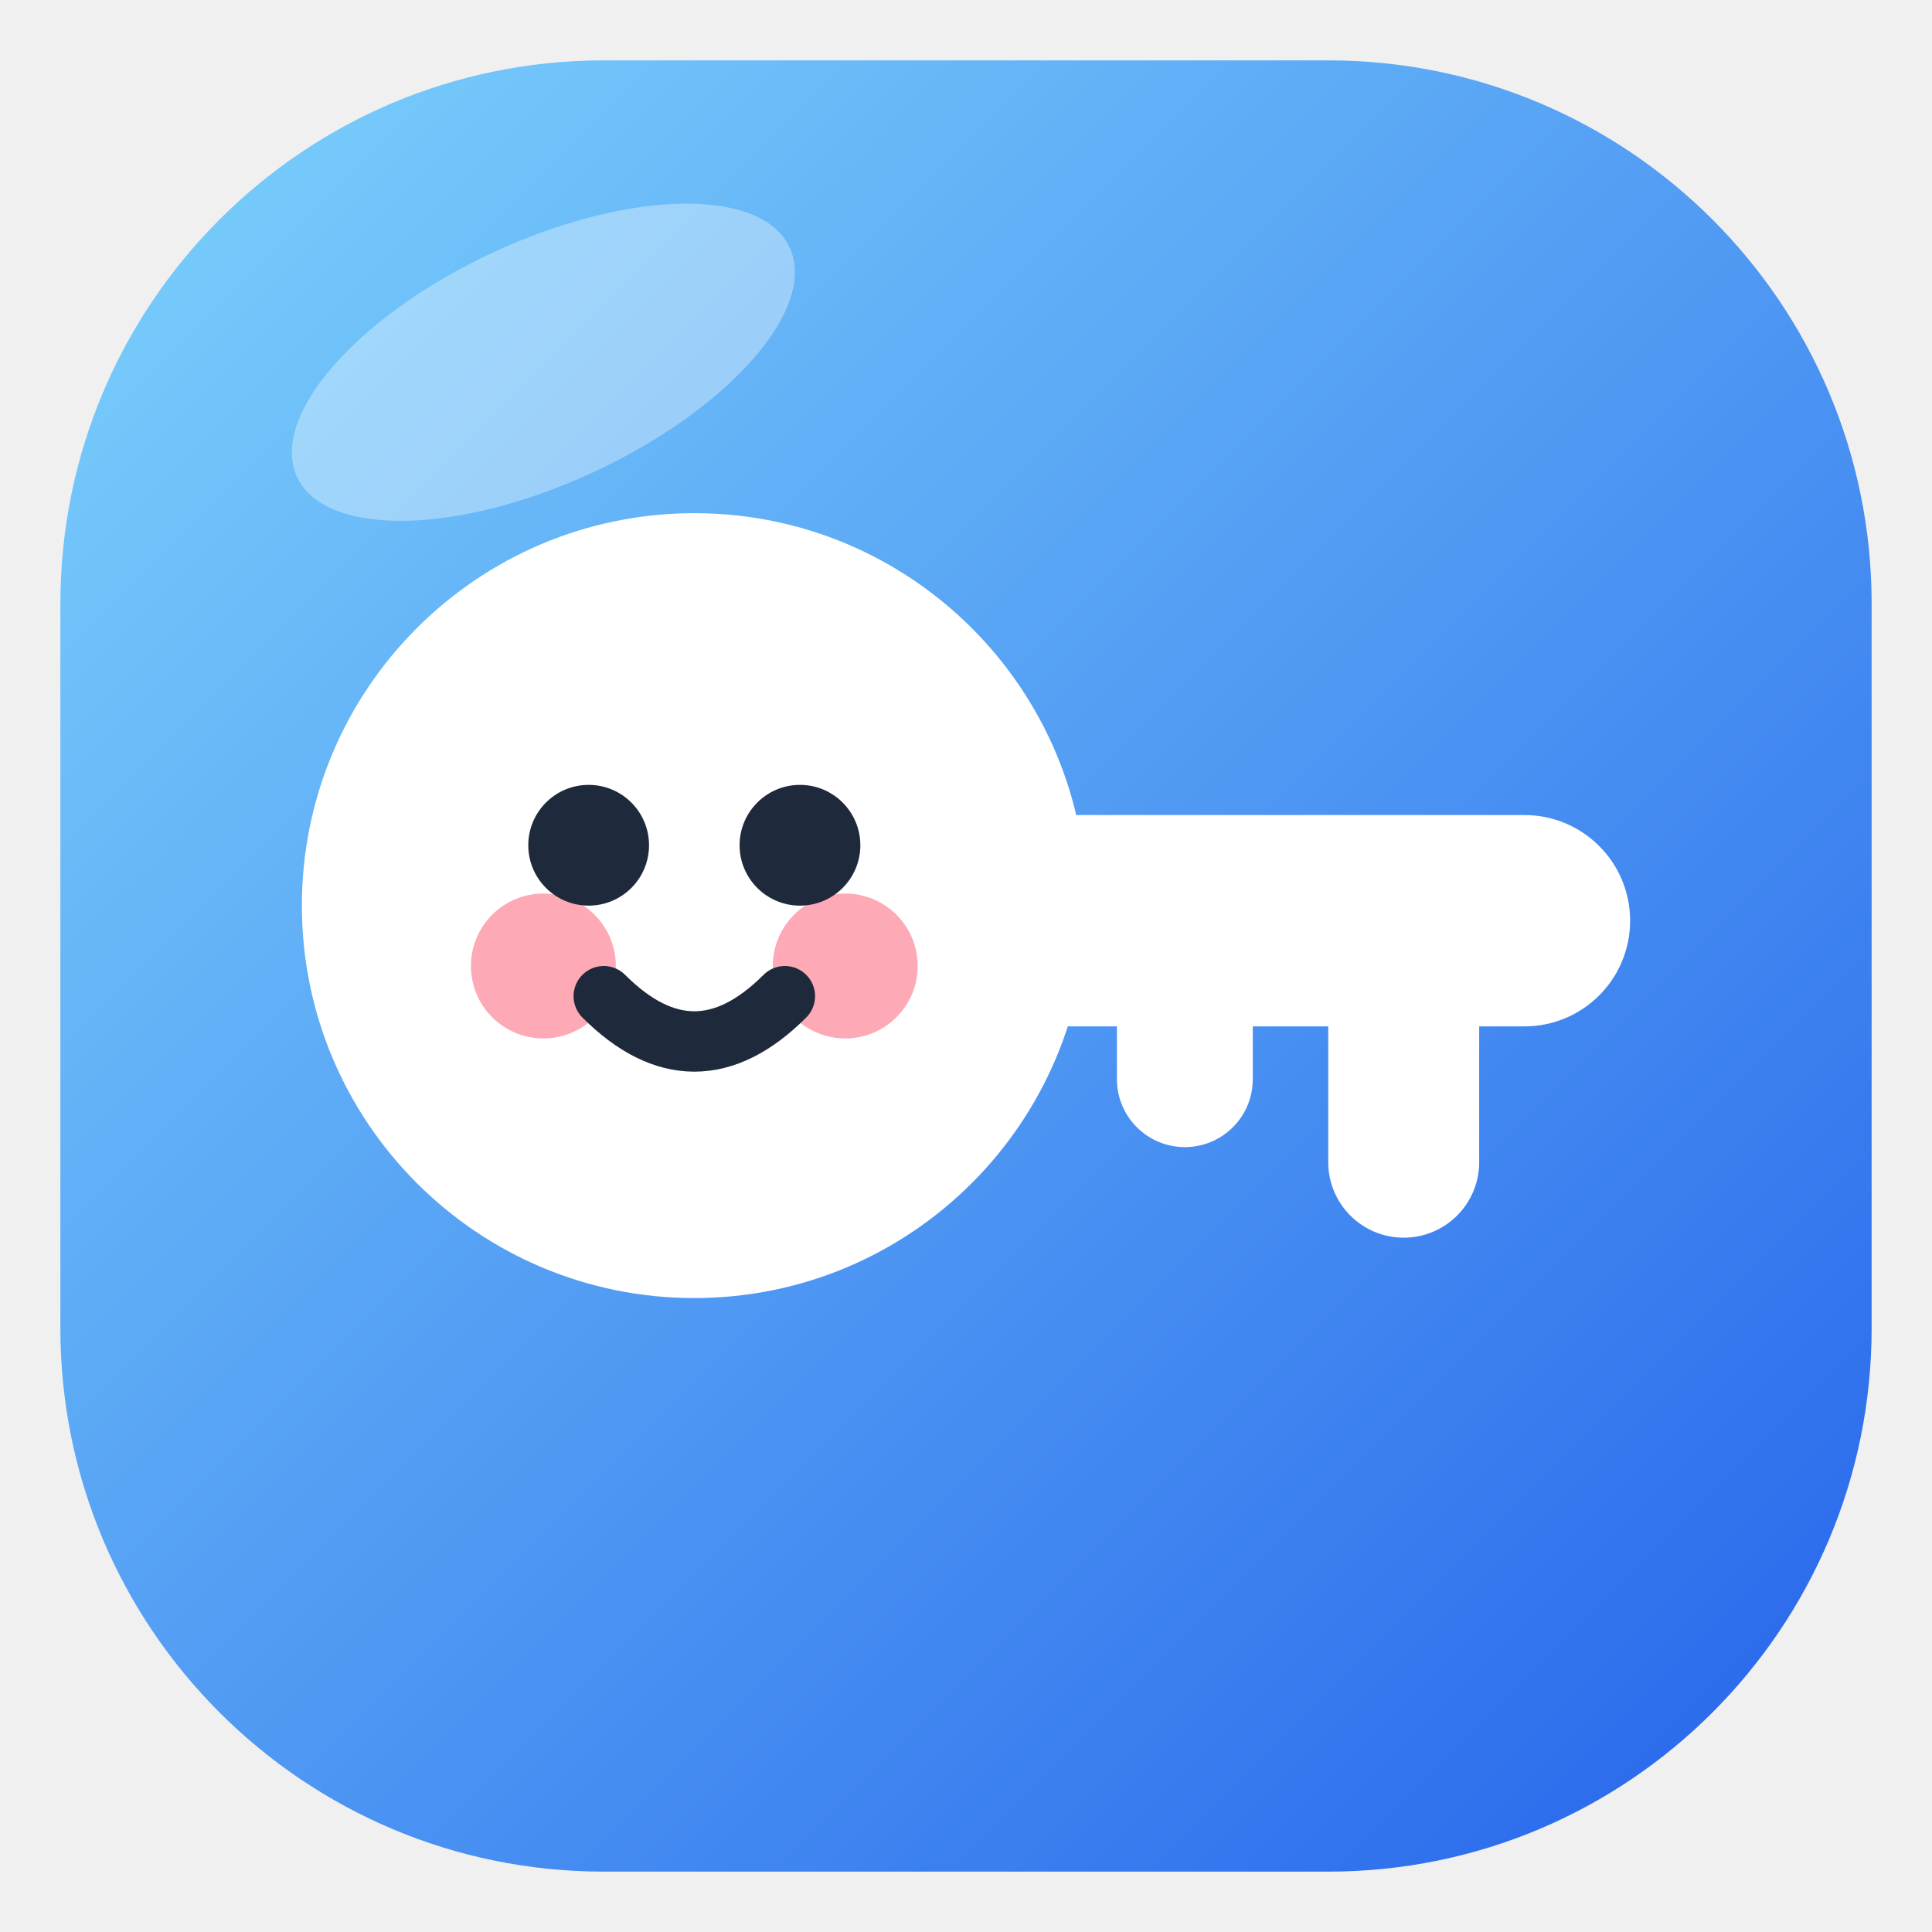
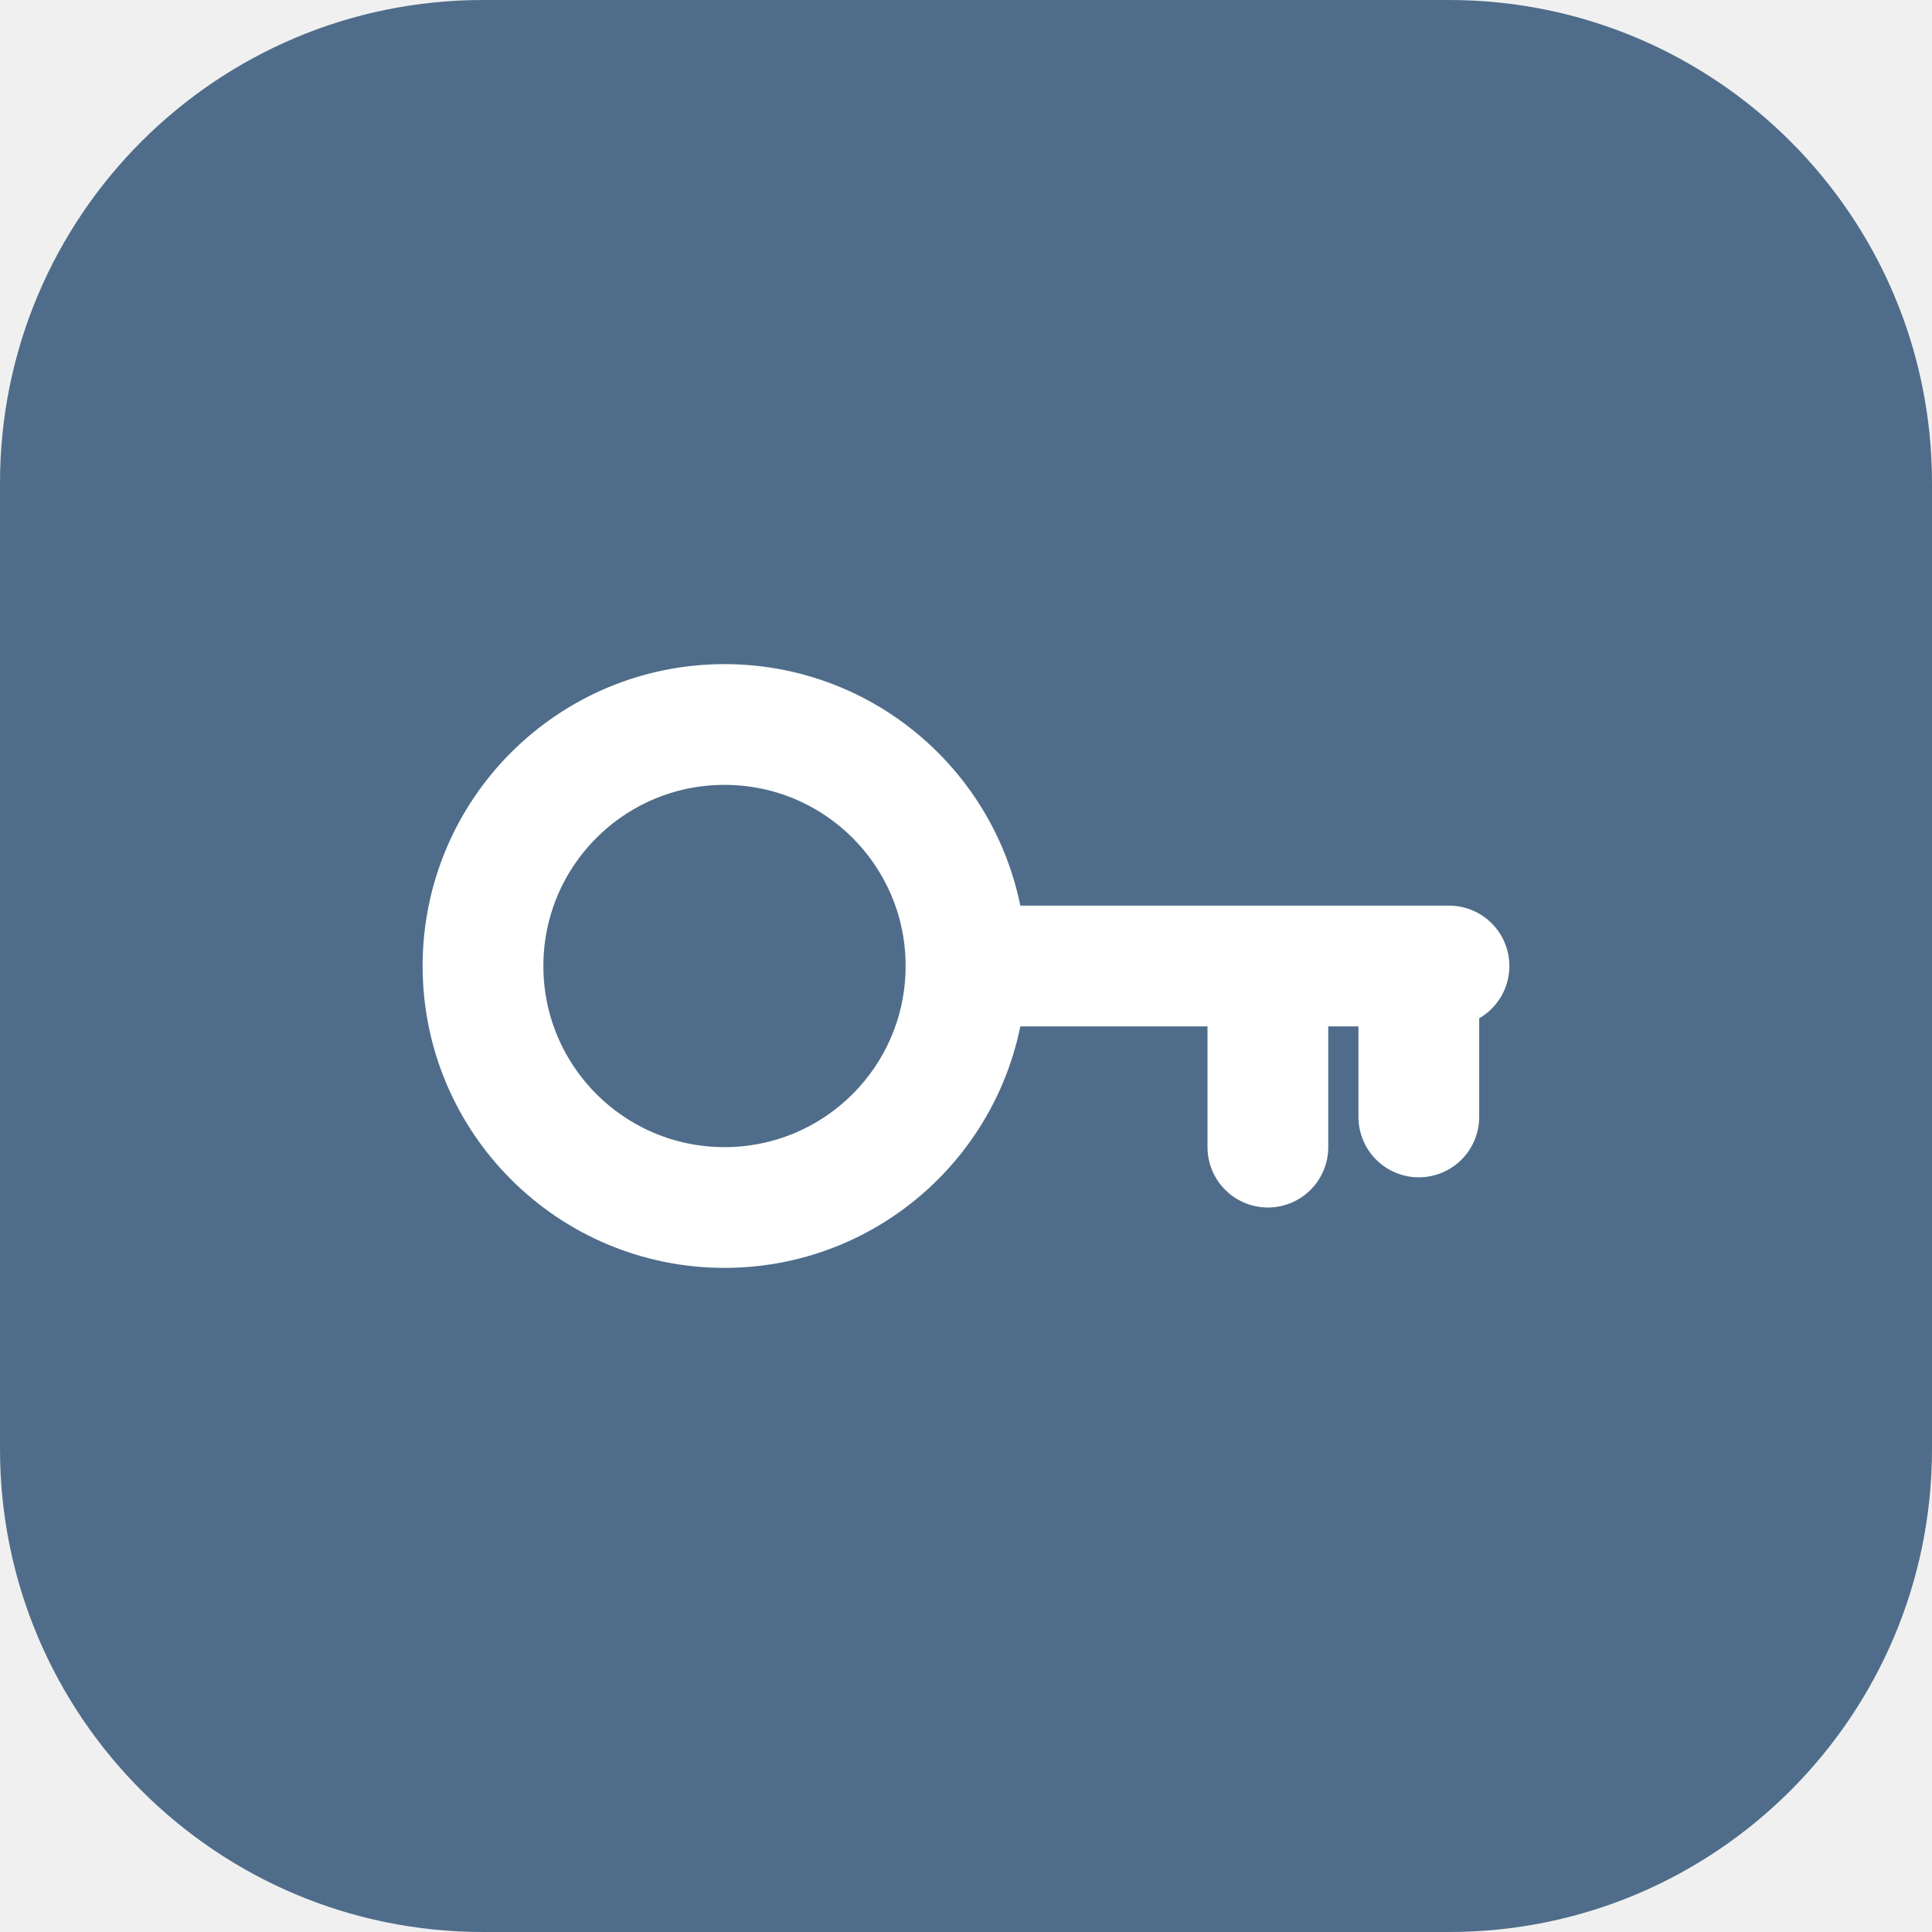
<svg xmlns="http://www.w3.org/2000/svg" viewBox="0 0 64 64">
-   <defs>
-     <linearGradient id="g" x2="1" y2="1">
-       <stop offset="0" stop-color="#7dd3fc" />
-       <stop offset="1" stop-color="#2563eb" />
-     </linearGradient>
-   </defs>
-   <rect x="2" y="2" width="60" height="60" rx="18" fill="url(#g)" />
-   <ellipse cx="18" cy="12" rx="9" ry="4" fill="#fff" opacity=".35" transform="rotate(-25 18 12)" />
-   <rect x="32" y="27" width="22" height="7" rx="3.5" fill="#fff" />
-   <rect x="44" y="31" width="5" height="10" rx="2.5" fill="#fff" />
-   <rect x="37" y="31" width="4.5" height="7" rx="2.25" fill="#fff" />
-   <circle cx="23" cy="30" r="13" fill="#fff" />
-   <circle cx="18" cy="32" r="2.4" fill="#fb7185" opacity=".6" />
-   <circle cx="28" cy="32" r="2.4" fill="#fb7185" opacity=".6" />
-   <circle cx="19.5" cy="28" r="2" fill="#1e293b" />
-   <circle cx="26.5" cy="28" r="2" fill="#1e293b" />
-   <path d="M20 33q3 3 6 0" fill="none" stroke="#1e293b" stroke-width="2" stroke-linecap="round" />
+   <rect width="64" height="64" rx="16" fill="#4f6d8a" />
+   <g fill="none" stroke="#fff" stroke-width="4" stroke-linecap="round" stroke-linejoin="round">
+     <circle cx="24" cy="32" r="8" />
+     <path d="M32 32h16M42 32v6M47 32v5" />
+   </g>
</svg>
